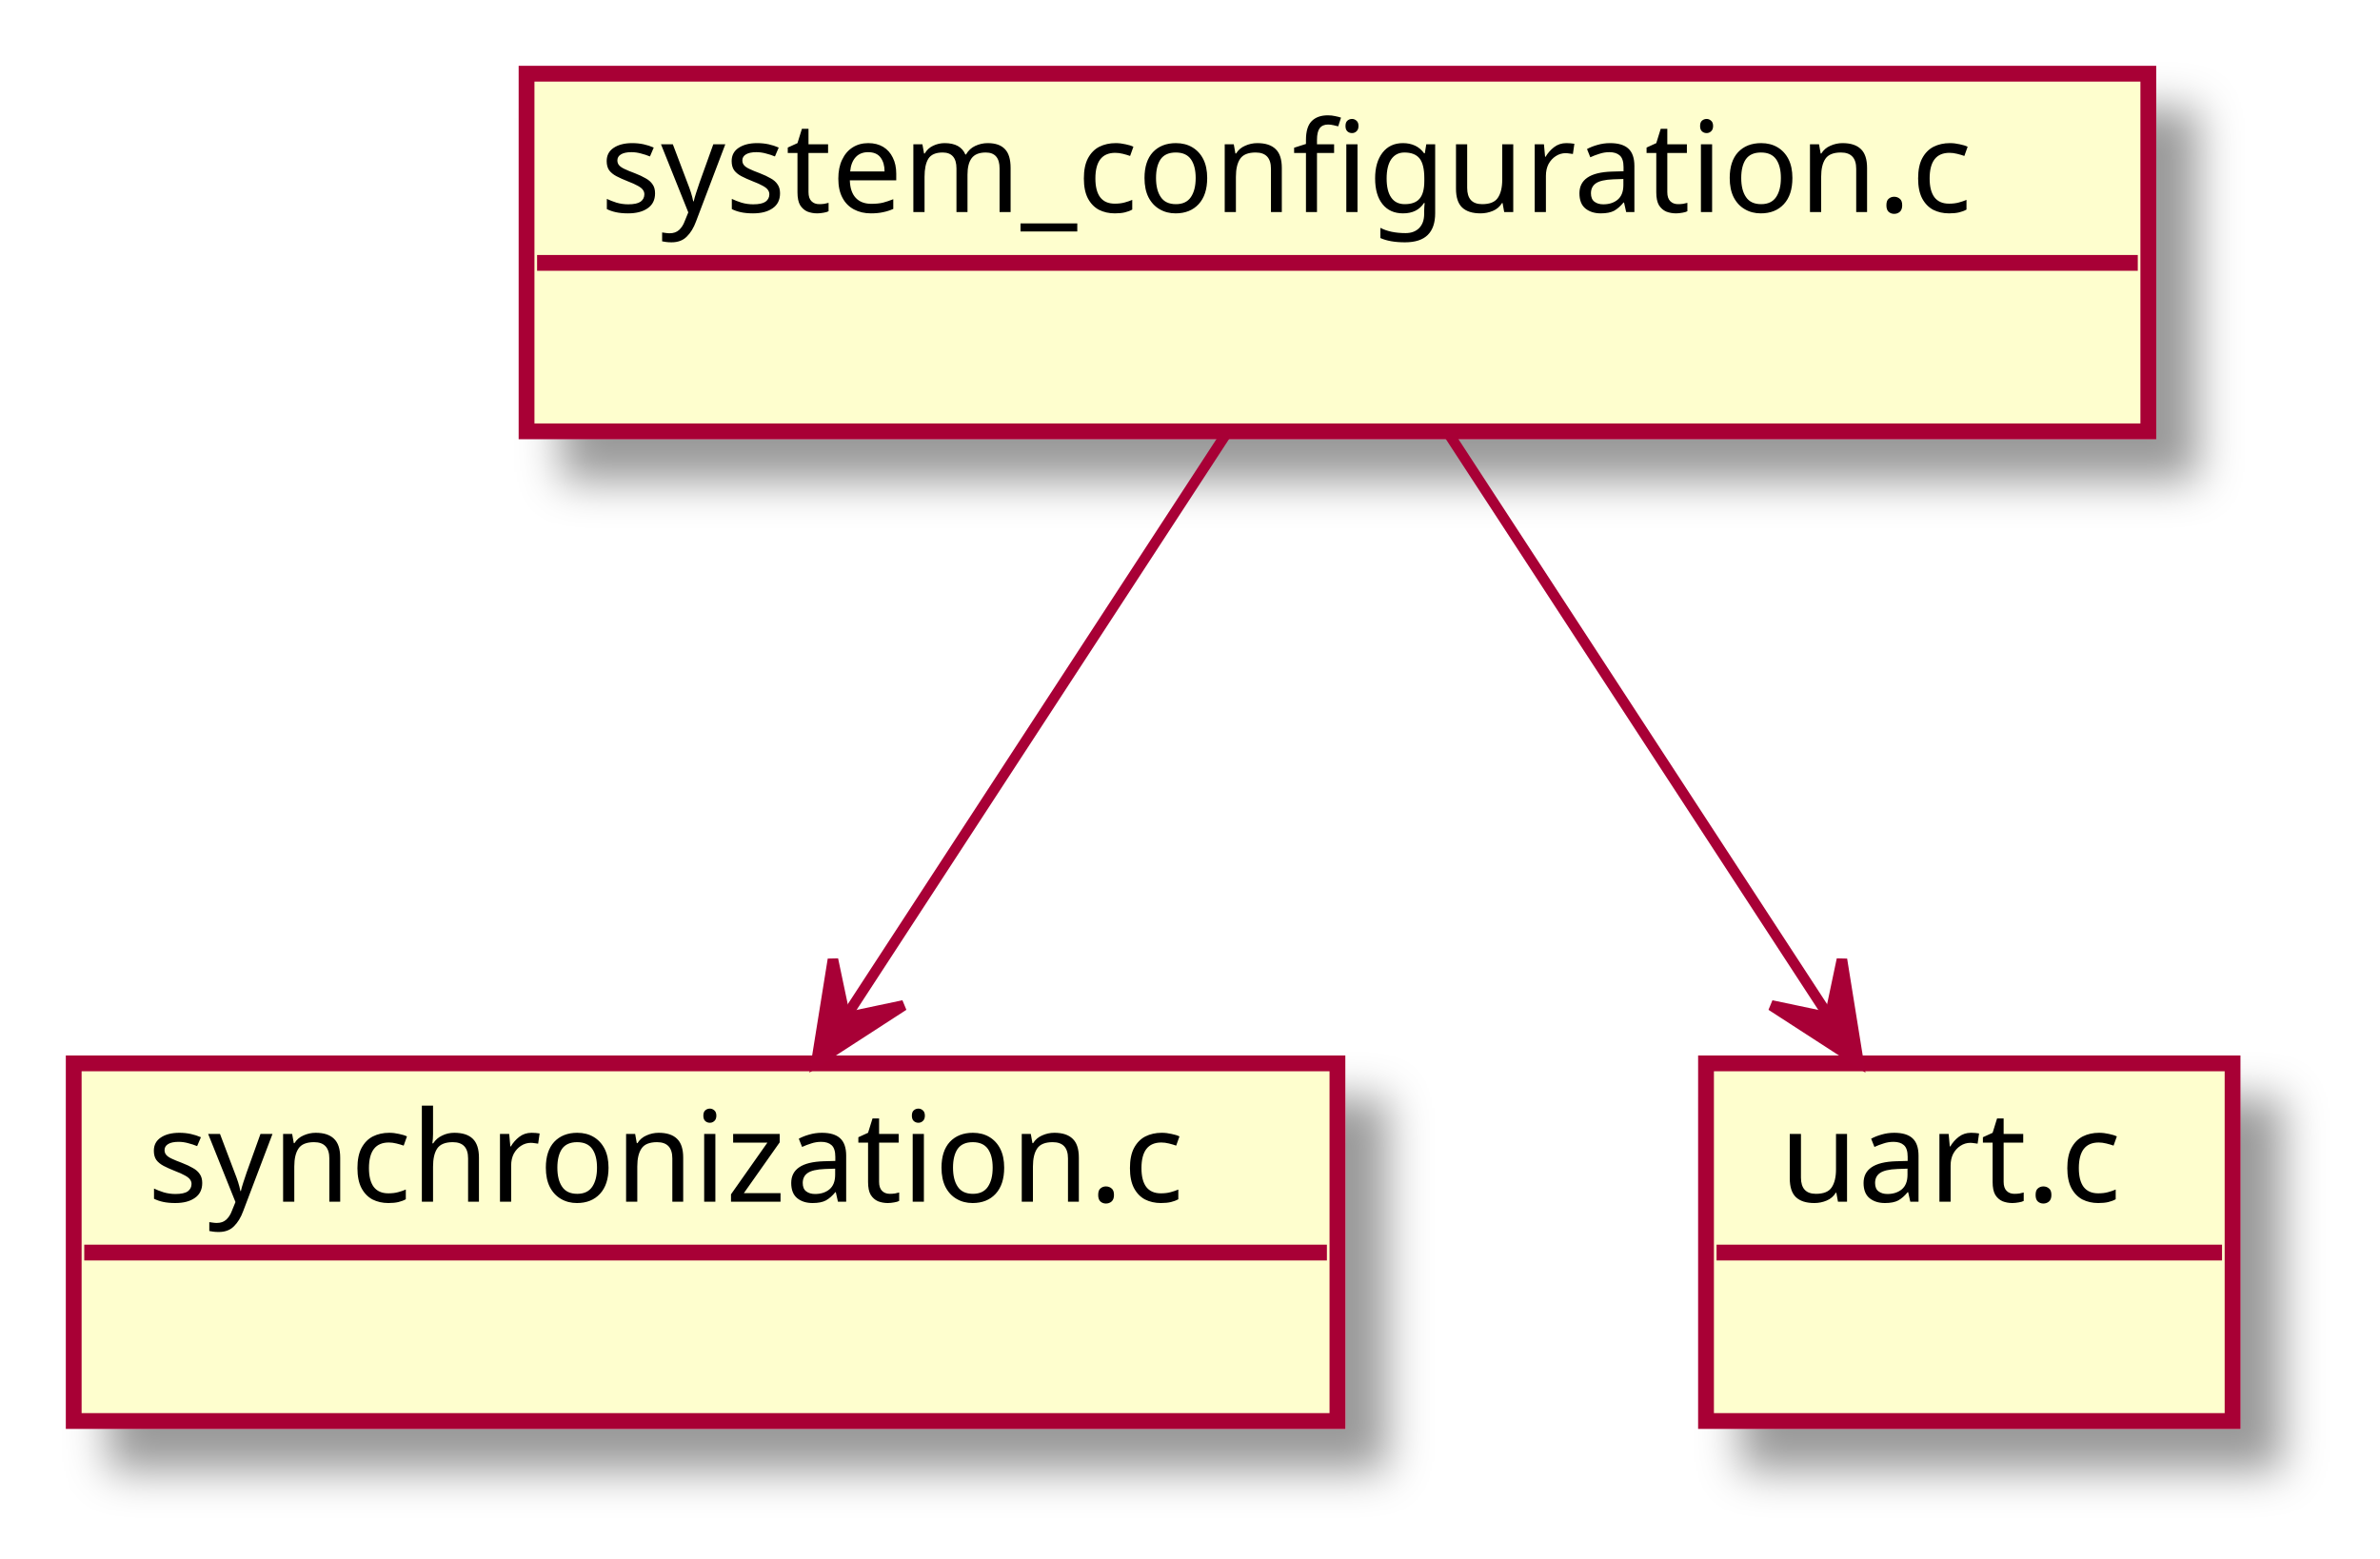
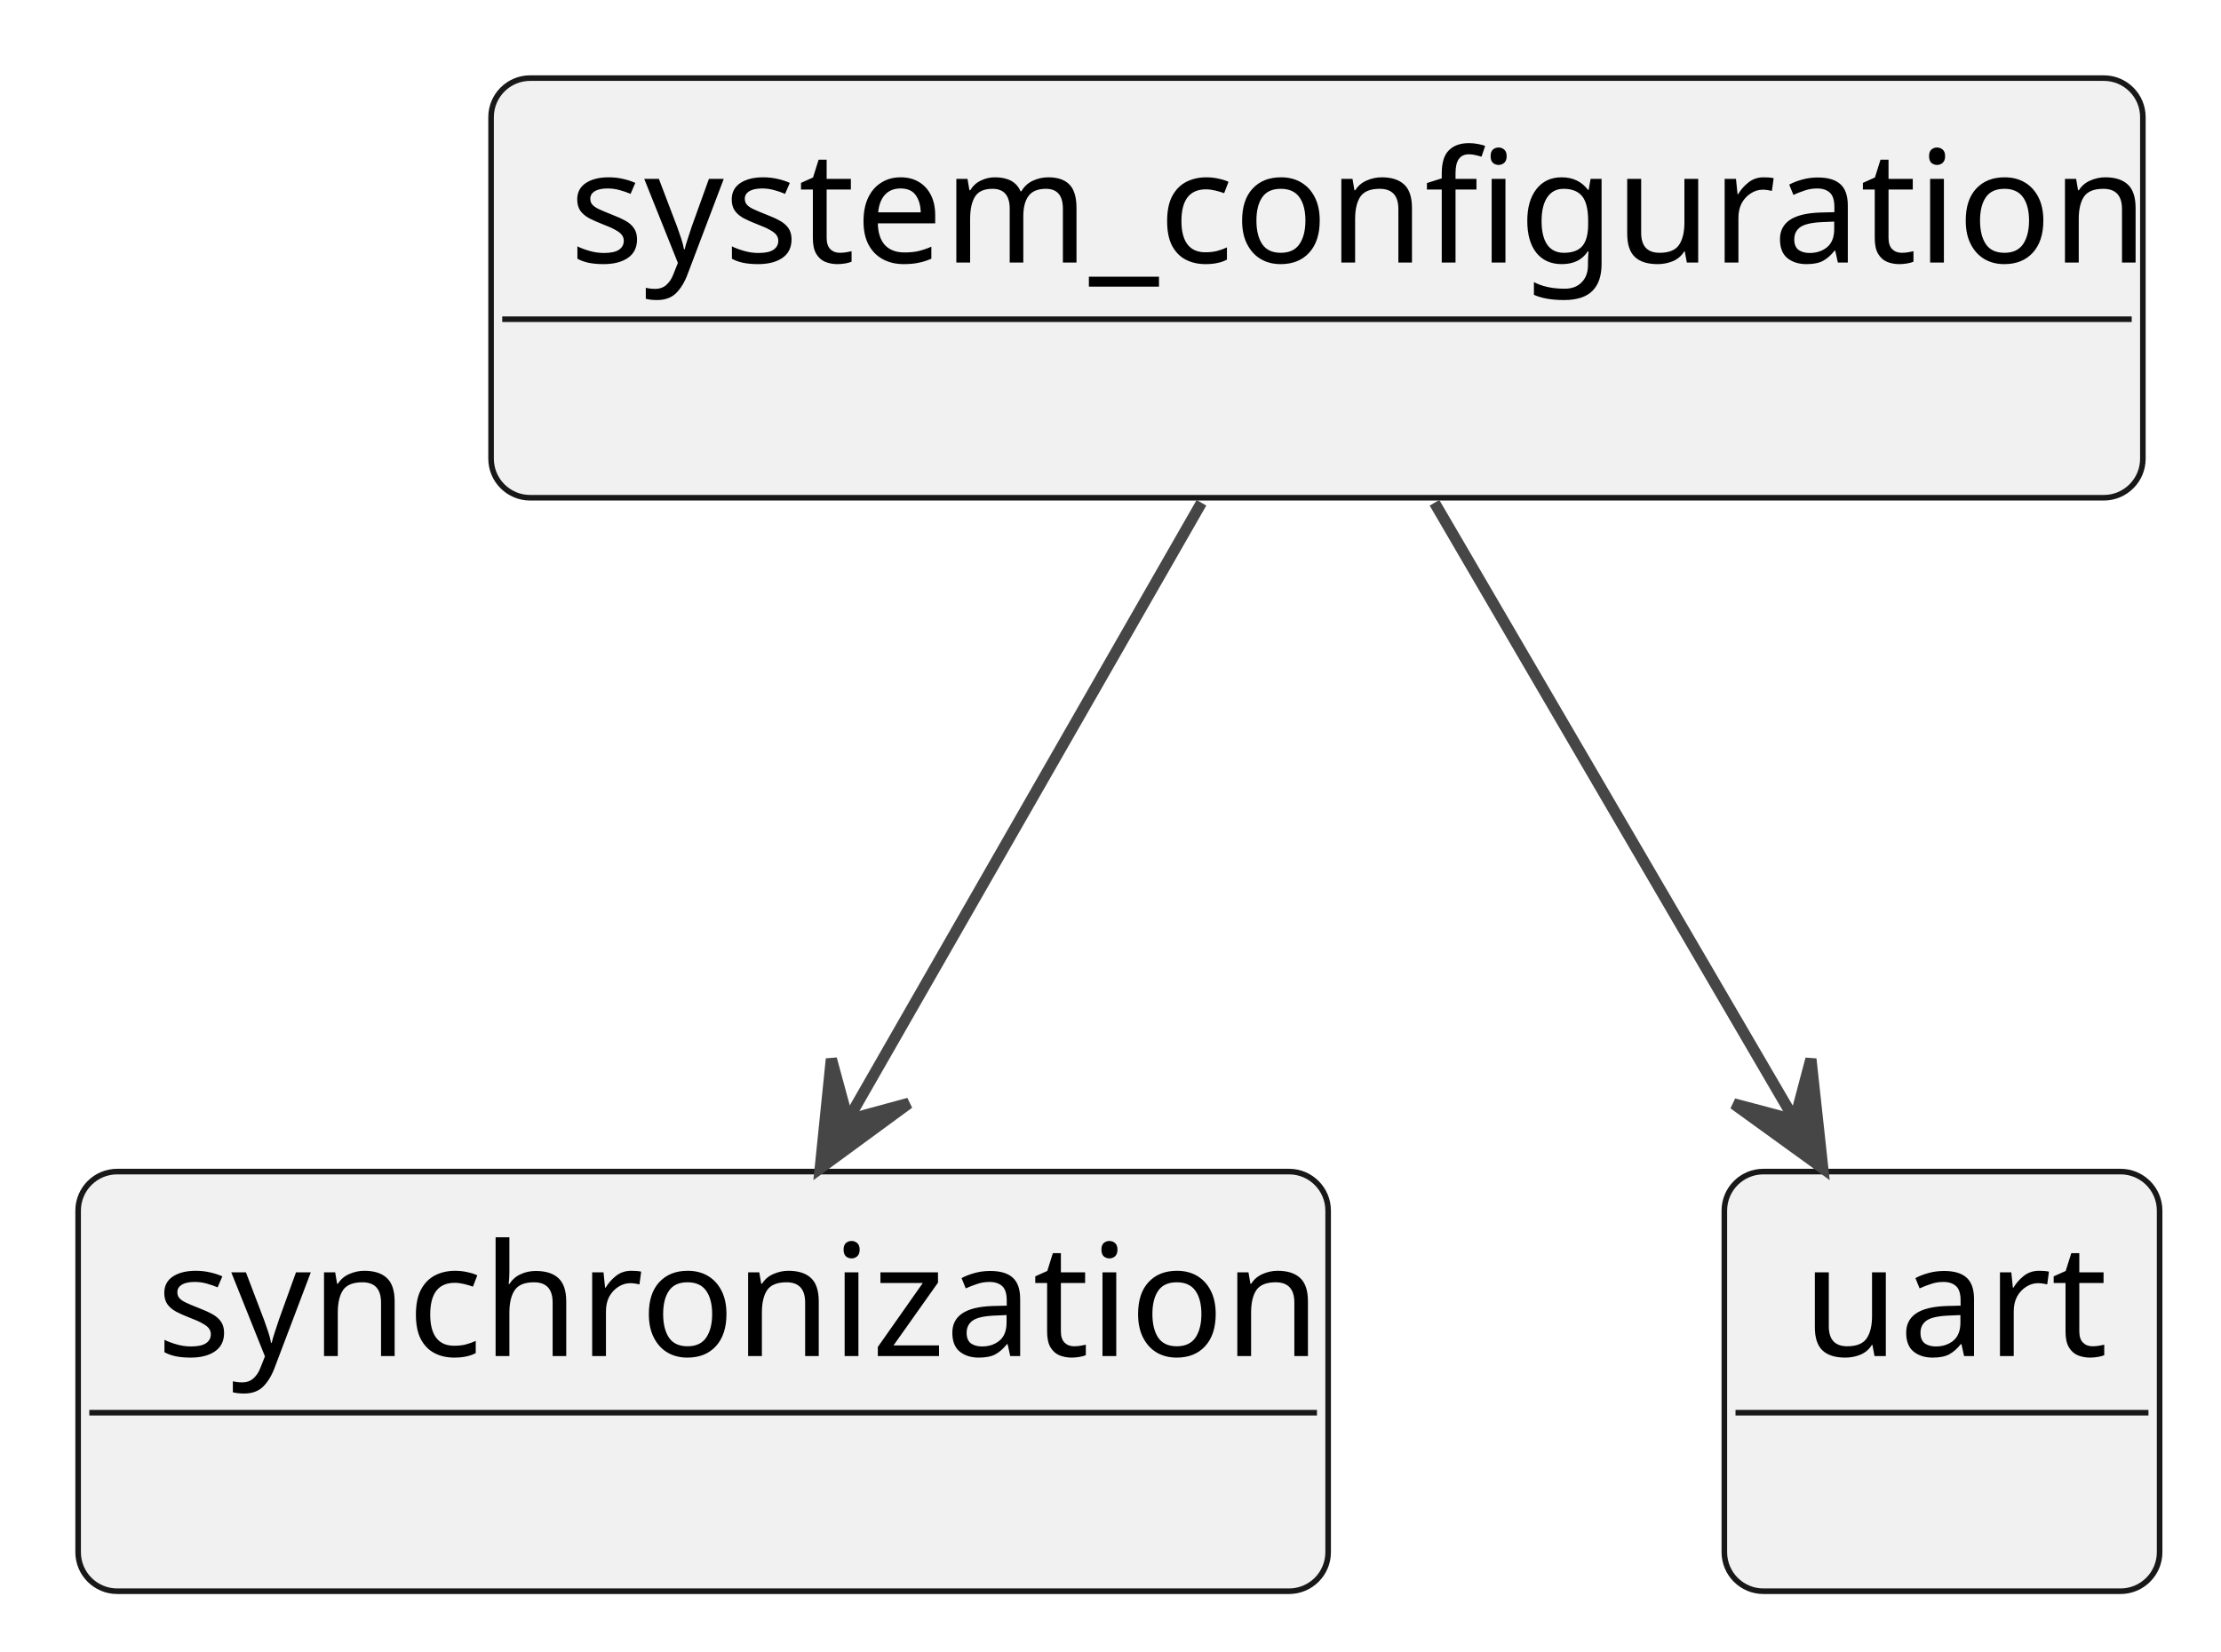
- <svg xmlns="http://www.w3.org/2000/svg" contentScriptType="application/ecmascript" contentStyleType="text/css" height="148px" preserveAspectRatio="none" style="width:226px;height:148px;background:#FFFFFF;" version="1.1" viewBox="0 0 226 148" width="226px" zoomAndPan="magnify">
-   <defs>
-     <filter height="300%" id="fvr9t771980yc" width="300%" x="-1" y="-1">
-       <feGaussianBlur result="blurOut" stdDeviation="2.0" />
-       <feColorMatrix in="blurOut" result="blurOut2" type="matrix" values="0 0 0 0 0 0 0 0 0 0 0 0 0 0 0 0 0 0 .4 0" />
-       <feOffset dx="4.0" dy="4.0" in="blurOut2" result="blurOut3" />
-       <feBlend in="SourceGraphic" in2="blurOut3" mode="normal" />
-     </filter>
-   </defs>
+ <svg xmlns="http://www.w3.org/2000/svg" contentStyleType="text/css" height="148px" preserveAspectRatio="none" style="width:199px;height:148px;background:#FFFFFF;" version="1.1" viewBox="0 0 199 148" width="199px" zoomAndPan="magnify">
+   <defs />
  <g>
-     <rect fill="#FEFECE" filter="url(#fvr9t771980yc)" height="33.969" style="stroke:#A80036;stroke-width:1.5;" width="120" x="7" y="101" />
-     <text fill="#000000" font-family="sans-serif" font-size="12" lengthAdjust="spacing" textLength="106" x="14" y="114.139">synchronization.c</text>
-     <line style="stroke:#A80036;stroke-width:1.5;" x1="8" x2="126" y1="118.969" y2="118.969" />
-     <rect fill="#FEFECE" filter="url(#fvr9t771980yc)" height="33.969" style="stroke:#A80036;stroke-width:1.5;" width="154" x="50" y="7" />
-     <text fill="#000000" font-family="sans-serif" font-size="12" lengthAdjust="spacing" textLength="140" x="57" y="20.139">system_configuration.c</text>
-     <line style="stroke:#A80036;stroke-width:1.5;" x1="51" x2="203" y1="24.969" y2="24.969" />
-     <rect fill="#FEFECE" filter="url(#fvr9t771980yc)" height="33.969" style="stroke:#A80036;stroke-width:1.5;" width="50" x="162" y="101" />
-     <text fill="#000000" font-family="sans-serif" font-size="12" lengthAdjust="spacing" textLength="36" x="169" y="114.139">uart.c</text>
-     <line style="stroke:#A80036;stroke-width:1.5;" x1="163" x2="211" y1="118.969" y2="118.969" />
-     <path codeLine="29" d="M116.55,41.03 C106.54,56.37 91.4,79.58 80.49,96.31 " fill="none" id="system_configuration.c-to-synchronization.c" style="stroke:#A80036;stroke-width:1.0;" />
-     <polygon fill="#A80036" points="77.53,100.85,85.796,95.495,80.26,96.661,79.094,91.126,77.53,100.85" style="stroke:#A80036;stroke-width:1.0;" />
-     <path codeLine="30" d="M137.45,41.03 C147.46,56.37 162.6,79.58 173.51,96.31 " fill="none" id="system_configuration.c-to-uart.c" style="stroke:#A80036;stroke-width:1.0;" />
-     <polygon fill="#A80036" points="176.47,100.85,174.906,91.126,173.739,96.661,168.204,95.495,176.47,100.85" style="stroke:#A80036;stroke-width:1.0;" />
+     <g id="elem_synchronization">
+       <rect fill="#F1F1F1" height="37.609" rx="3.5" ry="3.5" style="stroke:#181818;stroke-width:0.5;" width="112" x="7" y="105" />
+       <text fill="#000000" font-family="sans-serif" font-size="14" lengthAdjust="spacing" textLength="98" x="14" y="121.533">synchronization</text>
+       <line style="stroke:#181818;stroke-width:0.5;" x1="8" x2="118" y1="126.609" y2="126.609" />
+     </g>
+     <g id="elem_system_configuration">
+       <rect fill="#F1F1F1" height="37.609" rx="3.5" ry="3.5" style="stroke:#181818;stroke-width:0.5;" width="148" x="44" y="7" />
+       <text fill="#000000" font-family="sans-serif" font-size="14" lengthAdjust="spacing" textLength="134" x="51" y="23.533">system_configuration</text>
+       <line style="stroke:#181818;stroke-width:0.5;" x1="45" x2="191" y1="28.609" y2="28.609" />
+     </g>
+     <g id="elem_uart">
+       <rect fill="#F1F1F1" height="37.609" rx="3.5" ry="3.5" style="stroke:#181818;stroke-width:0.5;" width="39" x="154.5" y="105" />
+       <text fill="#000000" font-family="sans-serif" font-size="14" lengthAdjust="spacing" textLength="25" x="161.5" y="121.533">uart</text>
+       <line style="stroke:#181818;stroke-width:0.5;" x1="155.5" x2="192.5" y1="126.609" y2="126.609" />
+     </g>
+     <g id="link_system_configuration_synchronization">
+       <path codeLine="5" d="M107.65,45.06 C98.72,60.65 85.77,83.25 76.12,100.11 " fill="none" id="system_configuration-to-synchronization" style="stroke:#454645;stroke-width:1.0;" />
+       <polygon fill="#454645" points="73.49,104.7,81.432,98.876,75.974,100.361,74.489,94.902,73.49,104.7" style="stroke:#454645;stroke-width:1.0;" />
+     </g>
+     <g id="link_system_configuration_uart">
+       <path codeLine="6" d="M128.53,45.06 C137.63,60.65 150.81,83.25 160.65,100.11 " fill="none" id="system_configuration-to-uart" style="stroke:#454645;stroke-width:1.0;" />
+       <polygon fill="#454645" points="163.32,104.7,162.258,94.909,160.809,100.376,155.341,98.927,163.32,104.7" style="stroke:#454645;stroke-width:1.0;" />
+     </g>
  </g>
</svg>
